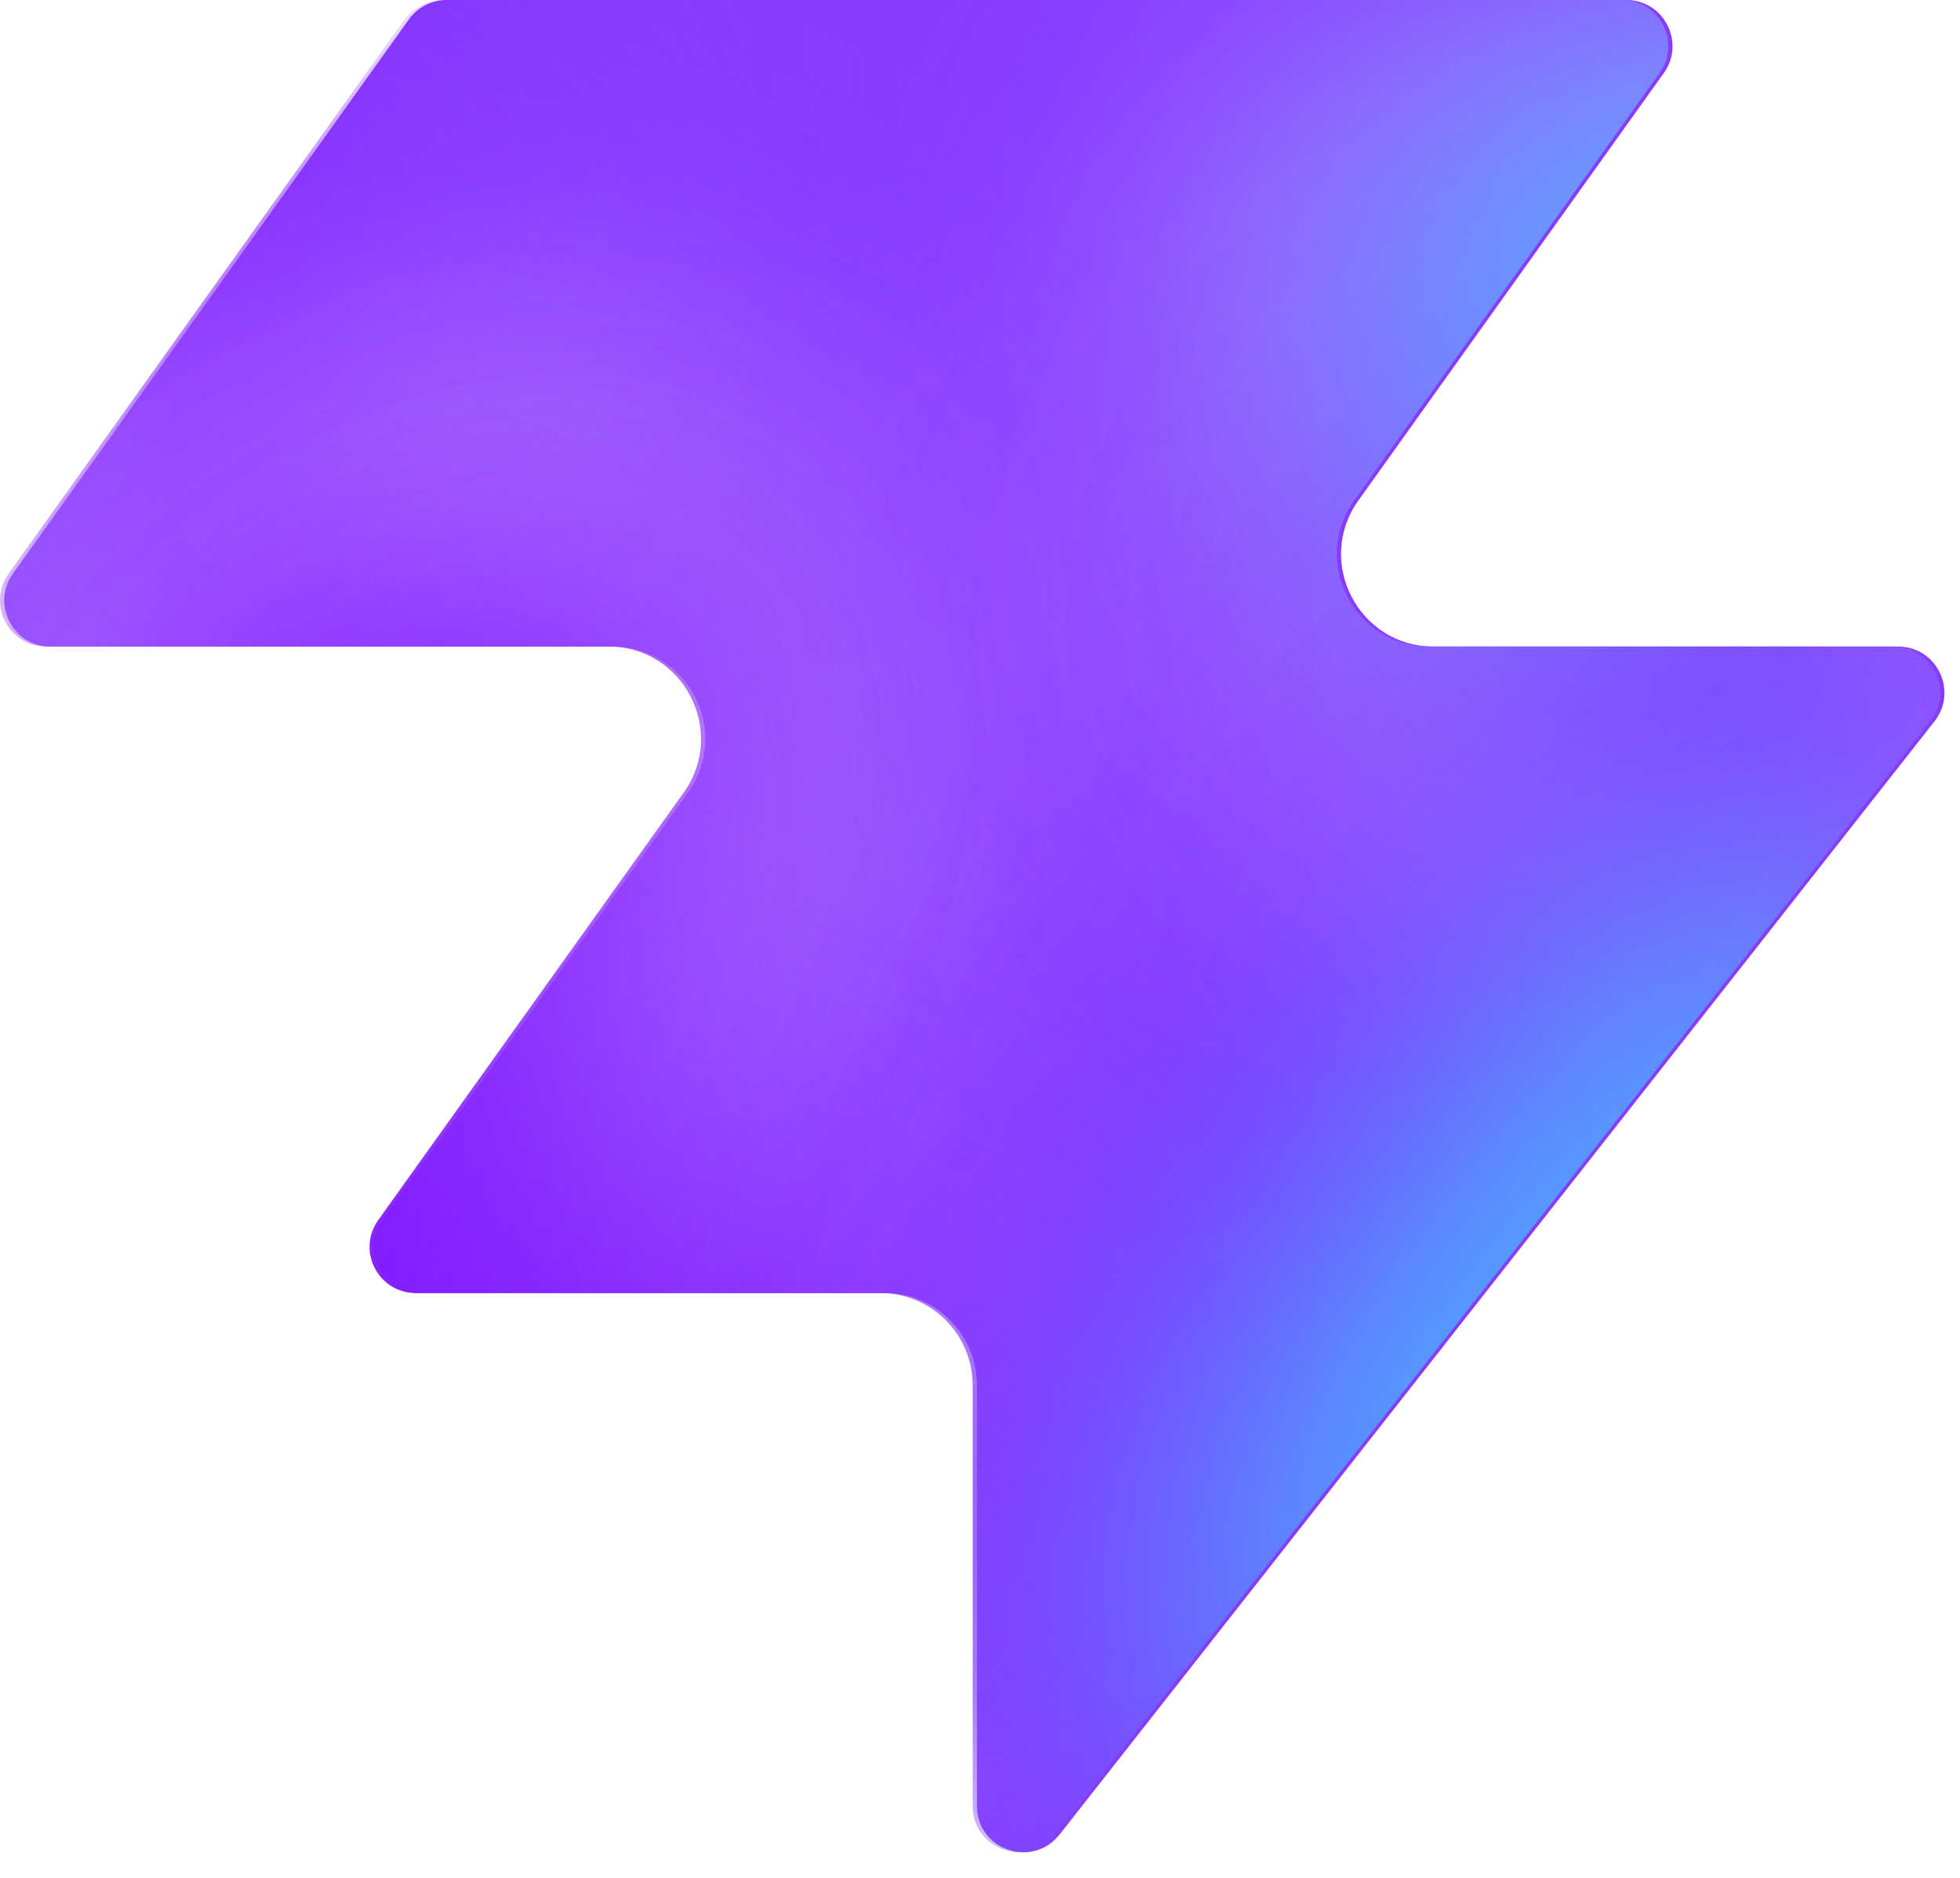
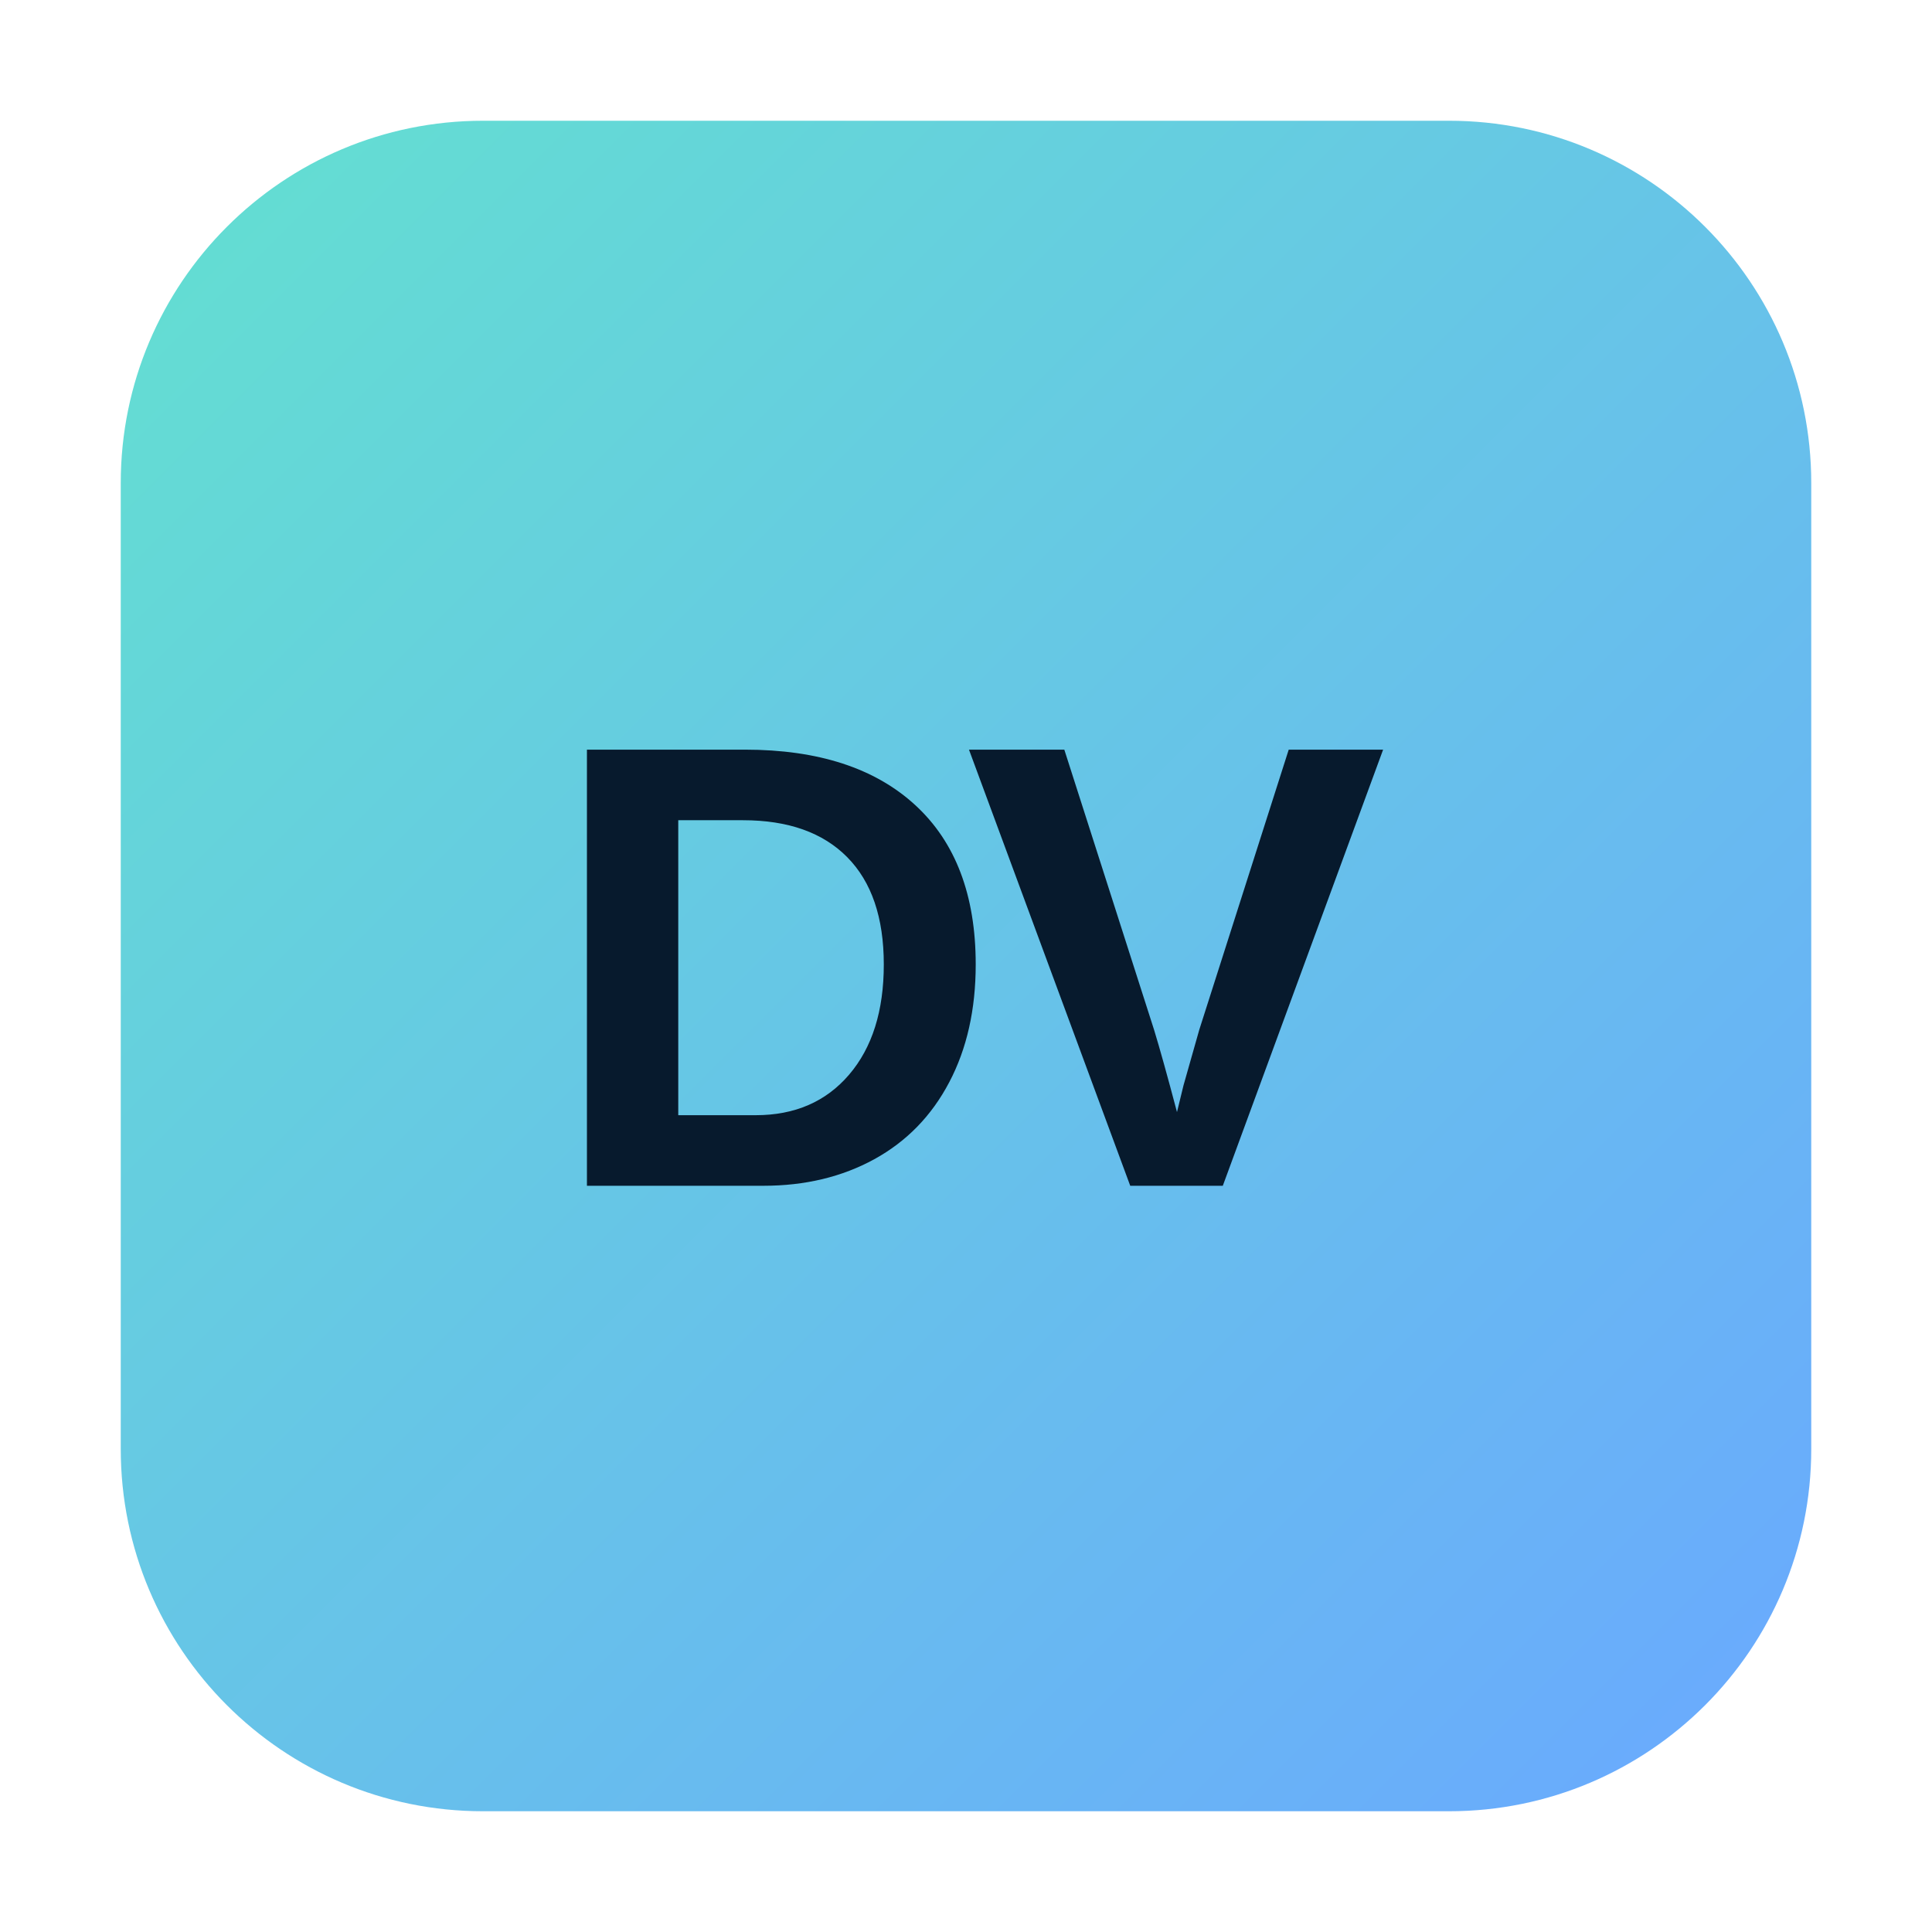
- <svg xmlns="http://www.w3.org/2000/svg" width="48" height="46" fill="none" viewBox="0 0 48 46">
-   <path fill="#863bff" d="M25.946 44.938c-.664.845-2.021.375-2.021-.698V33.937a2.26 2.26 0 0 0-2.262-2.262H10.287c-.92 0-1.456-1.04-.92-1.788l7.48-10.471c1.07-1.497 0-3.578-1.842-3.578H1.237c-.92 0-1.456-1.04-.92-1.788L10.013.474c.214-.297.556-.474.92-.474h28.894c.92 0 1.456 1.04.92 1.788l-7.48 10.471c-1.07 1.498 0 3.579 1.842 3.579h11.377c.943 0 1.473 1.088.89 1.83L25.947 44.94z" style="fill:#863bff;fill:color(display-p3 .525 .23 1);fill-opacity:1" />
-   <mask id="a" width="48" height="46" x="0" y="0" maskUnits="userSpaceOnUse" style="mask-type:alpha">
-     <path fill="#000" d="M25.842 44.938c-.664.844-2.021.375-2.021-.698V33.937a2.26 2.26 0 0 0-2.262-2.262H10.183c-.92 0-1.456-1.04-.92-1.788l7.48-10.471c1.07-1.498 0-3.579-1.842-3.579H1.133c-.92 0-1.456-1.04-.92-1.787L9.91.473c.214-.297.556-.474.92-.474h28.894c.92 0 1.456 1.04.92 1.788l-7.48 10.471c-1.07 1.498 0 3.578 1.842 3.578h11.377c.943 0 1.473 1.088.89 1.832L25.843 44.94z" style="fill:#000;fill-opacity:1" />
-   </mask>
-   <g mask="url(#a)">
-     <g filter="url(#b)">
-       <ellipse cx="5.508" cy="14.704" fill="#ede6ff" rx="5.508" ry="14.704" style="fill:#ede6ff;fill:color(display-p3 .927 .903 1);fill-opacity:1" transform="matrix(.00324 1 1 -.00324 -4.47 31.516)" />
-     </g>
-     <g filter="url(#c)">
-       <ellipse cx="10.399" cy="29.851" fill="#ede6ff" rx="10.399" ry="29.851" style="fill:#ede6ff;fill:color(display-p3 .927 .903 1);fill-opacity:1" transform="matrix(.00324 1 1 -.00324 -39.328 7.883)" />
-     </g>
-     <g filter="url(#d)">
-       <ellipse cx="5.508" cy="30.487" fill="#7e14ff" rx="5.508" ry="30.487" style="fill:#7e14ff;fill:color(display-p3 .492 .077 1);fill-opacity:1" transform="rotate(89.814 -25.913 -14.639)scale(1 -1)" />
-     </g>
-     <g filter="url(#e)">
-       <ellipse cx="5.508" cy="30.599" fill="#7e14ff" rx="5.508" ry="30.599" style="fill:#7e14ff;fill:color(display-p3 .492 .077 1);fill-opacity:1" transform="rotate(89.814 -32.644 -3.334)scale(1 -1)" />
-     </g>
-     <g filter="url(#f)">
-       <ellipse cx="5.508" cy="30.599" fill="#7e14ff" rx="5.508" ry="30.599" style="fill:#7e14ff;fill:color(display-p3 .492 .077 1);fill-opacity:1" transform="matrix(.00324 1 1 -.00324 -34.34 30.47)" />
-     </g>
-     <g filter="url(#g)">
-       <ellipse cx="14.072" cy="22.078" fill="#ede6ff" rx="14.072" ry="22.078" style="fill:#ede6ff;fill:color(display-p3 .927 .903 1);fill-opacity:1" transform="rotate(93.35 24.506 48.493)scale(-1 1)" />
-     </g>
-     <g filter="url(#h)">
-       <ellipse cx="3.47" cy="21.501" fill="#7e14ff" rx="3.47" ry="21.501" style="fill:#7e14ff;fill:color(display-p3 .492 .077 1);fill-opacity:1" transform="rotate(89.009 28.708 47.59)scale(-1 1)" />
-     </g>
-     <g filter="url(#i)">
-       <ellipse cx="3.47" cy="21.501" fill="#7e14ff" rx="3.47" ry="21.501" style="fill:#7e14ff;fill:color(display-p3 .492 .077 1);fill-opacity:1" transform="rotate(89.009 28.708 47.59)scale(-1 1)" />
-     </g>
-     <g filter="url(#j)">
-       <ellipse cx=".387" cy="8.972" fill="#7e14ff" rx="4.407" ry="29.108" style="fill:#7e14ff;fill:color(display-p3 .492 .077 1);fill-opacity:1" transform="rotate(39.51 .387 8.972)" />
-     </g>
-     <g filter="url(#k)">
-       <ellipse cx="47.523" cy="-6.092" fill="#7e14ff" rx="4.407" ry="29.108" style="fill:#7e14ff;fill:color(display-p3 .492 .077 1);fill-opacity:1" transform="rotate(37.892 47.523 -6.092)" />
-     </g>
-     <g filter="url(#l)">
-       <ellipse cx="41.412" cy="6.333" fill="#47bfff" rx="5.971" ry="9.665" style="fill:#47bfff;fill:color(display-p3 .28 .748 1);fill-opacity:1" transform="rotate(37.892 41.412 6.333)" />
-     </g>
-     <g filter="url(#m)">
-       <ellipse cx="-1.879" cy="38.332" fill="#7e14ff" rx="4.407" ry="29.108" style="fill:#7e14ff;fill:color(display-p3 .492 .077 1);fill-opacity:1" transform="rotate(37.892 -1.88 38.332)" />
-     </g>
-     <g filter="url(#n)">
-       <ellipse cx="-1.879" cy="38.332" fill="#7e14ff" rx="4.407" ry="29.108" style="fill:#7e14ff;fill:color(display-p3 .492 .077 1);fill-opacity:1" transform="rotate(37.892 -1.88 38.332)" />
-     </g>
-     <g filter="url(#o)">
-       <ellipse cx="35.651" cy="29.907" fill="#7e14ff" rx="4.407" ry="29.108" style="fill:#7e14ff;fill:color(display-p3 .492 .077 1);fill-opacity:1" transform="rotate(37.892 35.651 29.907)" />
-     </g>
-     <g filter="url(#p)">
-       <ellipse cx="38.418" cy="32.4" fill="#47bfff" rx="5.971" ry="15.297" style="fill:#47bfff;fill:color(display-p3 .28 .748 1);fill-opacity:1" transform="rotate(37.892 38.418 32.4)" />
-     </g>
-   </g>
+ <svg xmlns="http://www.w3.org/2000/svg" width="512" height="512" viewBox="0 0 512 512" role="img" aria-label="DV logo">
  <defs>
-     <filter id="b" width="60.045" height="41.654" x="-19.77" y="16.149" color-interpolation-filters="sRGB" filterUnits="userSpaceOnUse">
-       <feFlood flood-opacity="0" result="BackgroundImageFix" />
-       <feBlend in="SourceGraphic" in2="BackgroundImageFix" result="shape" />
-       <feGaussianBlur result="effect1_foregroundBlur_2002_17158" stdDeviation="7.659" />
-     </filter>
-     <filter id="c" width="90.34" height="51.437" x="-54.613" y="-7.533" color-interpolation-filters="sRGB" filterUnits="userSpaceOnUse">
-       <feFlood flood-opacity="0" result="BackgroundImageFix" />
-       <feBlend in="SourceGraphic" in2="BackgroundImageFix" result="shape" />
-       <feGaussianBlur result="effect1_foregroundBlur_2002_17158" stdDeviation="7.659" />
-     </filter>
-     <filter id="d" width="79.355" height="29.4" x="-49.64" y="2.03" color-interpolation-filters="sRGB" filterUnits="userSpaceOnUse">
-       <feFlood flood-opacity="0" result="BackgroundImageFix" />
-       <feBlend in="SourceGraphic" in2="BackgroundImageFix" result="shape" />
-       <feGaussianBlur result="effect1_foregroundBlur_2002_17158" stdDeviation="4.596" />
-     </filter>
-     <filter id="e" width="79.579" height="29.4" x="-45.045" y="20.029" color-interpolation-filters="sRGB" filterUnits="userSpaceOnUse">
-       <feFlood flood-opacity="0" result="BackgroundImageFix" />
-       <feBlend in="SourceGraphic" in2="BackgroundImageFix" result="shape" />
-       <feGaussianBlur result="effect1_foregroundBlur_2002_17158" stdDeviation="4.596" />
-     </filter>
-     <filter id="f" width="79.579" height="29.4" x="-43.513" y="21.178" color-interpolation-filters="sRGB" filterUnits="userSpaceOnUse">
-       <feFlood flood-opacity="0" result="BackgroundImageFix" />
-       <feBlend in="SourceGraphic" in2="BackgroundImageFix" result="shape" />
-       <feGaussianBlur result="effect1_foregroundBlur_2002_17158" stdDeviation="4.596" />
-     </filter>
-     <filter id="g" width="74.749" height="58.852" x="15.756" y="-17.901" color-interpolation-filters="sRGB" filterUnits="userSpaceOnUse">
-       <feFlood flood-opacity="0" result="BackgroundImageFix" />
-       <feBlend in="SourceGraphic" in2="BackgroundImageFix" result="shape" />
-       <feGaussianBlur result="effect1_foregroundBlur_2002_17158" stdDeviation="7.659" />
-     </filter>
-     <filter id="h" width="61.377" height="25.362" x="23.548" y="2.284" color-interpolation-filters="sRGB" filterUnits="userSpaceOnUse">
-       <feFlood flood-opacity="0" result="BackgroundImageFix" />
-       <feBlend in="SourceGraphic" in2="BackgroundImageFix" result="shape" />
-       <feGaussianBlur result="effect1_foregroundBlur_2002_17158" stdDeviation="4.596" />
-     </filter>
-     <filter id="i" width="61.377" height="25.362" x="23.548" y="2.284" color-interpolation-filters="sRGB" filterUnits="userSpaceOnUse">
-       <feFlood flood-opacity="0" result="BackgroundImageFix" />
-       <feBlend in="SourceGraphic" in2="BackgroundImageFix" result="shape" />
-       <feGaussianBlur result="effect1_foregroundBlur_2002_17158" stdDeviation="4.596" />
-     </filter>
-     <filter id="j" width="56.045" height="63.649" x="-27.636" y="-22.853" color-interpolation-filters="sRGB" filterUnits="userSpaceOnUse">
-       <feFlood flood-opacity="0" result="BackgroundImageFix" />
-       <feBlend in="SourceGraphic" in2="BackgroundImageFix" result="shape" />
-       <feGaussianBlur result="effect1_foregroundBlur_2002_17158" stdDeviation="4.596" />
-     </filter>
-     <filter id="k" width="54.814" height="64.646" x="20.116" y="-38.415" color-interpolation-filters="sRGB" filterUnits="userSpaceOnUse">
-       <feFlood flood-opacity="0" result="BackgroundImageFix" />
-       <feBlend in="SourceGraphic" in2="BackgroundImageFix" result="shape" />
-       <feGaussianBlur result="effect1_foregroundBlur_2002_17158" stdDeviation="4.596" />
-     </filter>
-     <filter id="l" width="33.541" height="35.313" x="24.641" y="-11.323" color-interpolation-filters="sRGB" filterUnits="userSpaceOnUse">
-       <feFlood flood-opacity="0" result="BackgroundImageFix" />
-       <feBlend in="SourceGraphic" in2="BackgroundImageFix" result="shape" />
-       <feGaussianBlur result="effect1_foregroundBlur_2002_17158" stdDeviation="4.596" />
-     </filter>
-     <filter id="m" width="54.814" height="64.646" x="-29.286" y="6.009" color-interpolation-filters="sRGB" filterUnits="userSpaceOnUse">
-       <feFlood flood-opacity="0" result="BackgroundImageFix" />
-       <feBlend in="SourceGraphic" in2="BackgroundImageFix" result="shape" />
-       <feGaussianBlur result="effect1_foregroundBlur_2002_17158" stdDeviation="4.596" />
-     </filter>
-     <filter id="n" width="54.814" height="64.646" x="-29.286" y="6.009" color-interpolation-filters="sRGB" filterUnits="userSpaceOnUse">
-       <feFlood flood-opacity="0" result="BackgroundImageFix" />
-       <feBlend in="SourceGraphic" in2="BackgroundImageFix" result="shape" />
-       <feGaussianBlur result="effect1_foregroundBlur_2002_17158" stdDeviation="4.596" />
-     </filter>
-     <filter id="o" width="54.814" height="64.646" x="8.244" y="-2.416" color-interpolation-filters="sRGB" filterUnits="userSpaceOnUse">
-       <feFlood flood-opacity="0" result="BackgroundImageFix" />
-       <feBlend in="SourceGraphic" in2="BackgroundImageFix" result="shape" />
-       <feGaussianBlur result="effect1_foregroundBlur_2002_17158" stdDeviation="4.596" />
-     </filter>
-     <filter id="p" width="39.409" height="43.623" x="18.713" y="10.588" color-interpolation-filters="sRGB" filterUnits="userSpaceOnUse">
-       <feFlood flood-opacity="0" result="BackgroundImageFix" />
-       <feBlend in="SourceGraphic" in2="BackgroundImageFix" result="shape" />
-       <feGaussianBlur result="effect1_foregroundBlur_2002_17158" stdDeviation="4.596" />
-     </filter>
+     <linearGradient id="grad" x1="0%" y1="0%" x2="100%" y2="100%">
+       <stop offset="0%" stop-color="#63E0D0" />
+       <stop offset="100%" stop-color="#6AA8FF" />
+     </linearGradient>
  </defs>
+   <rect x="32" y="32" width="448" height="448" rx="96" fill="url(#grad)" />
+   <text x="256" y="256" text-anchor="middle" dominant-baseline="central" font-family="Arial Black, Arial, Helvetica, sans-serif" font-size="168" font-weight="900" letter-spacing="-10" fill="#071A2D">DV</text>
</svg>
